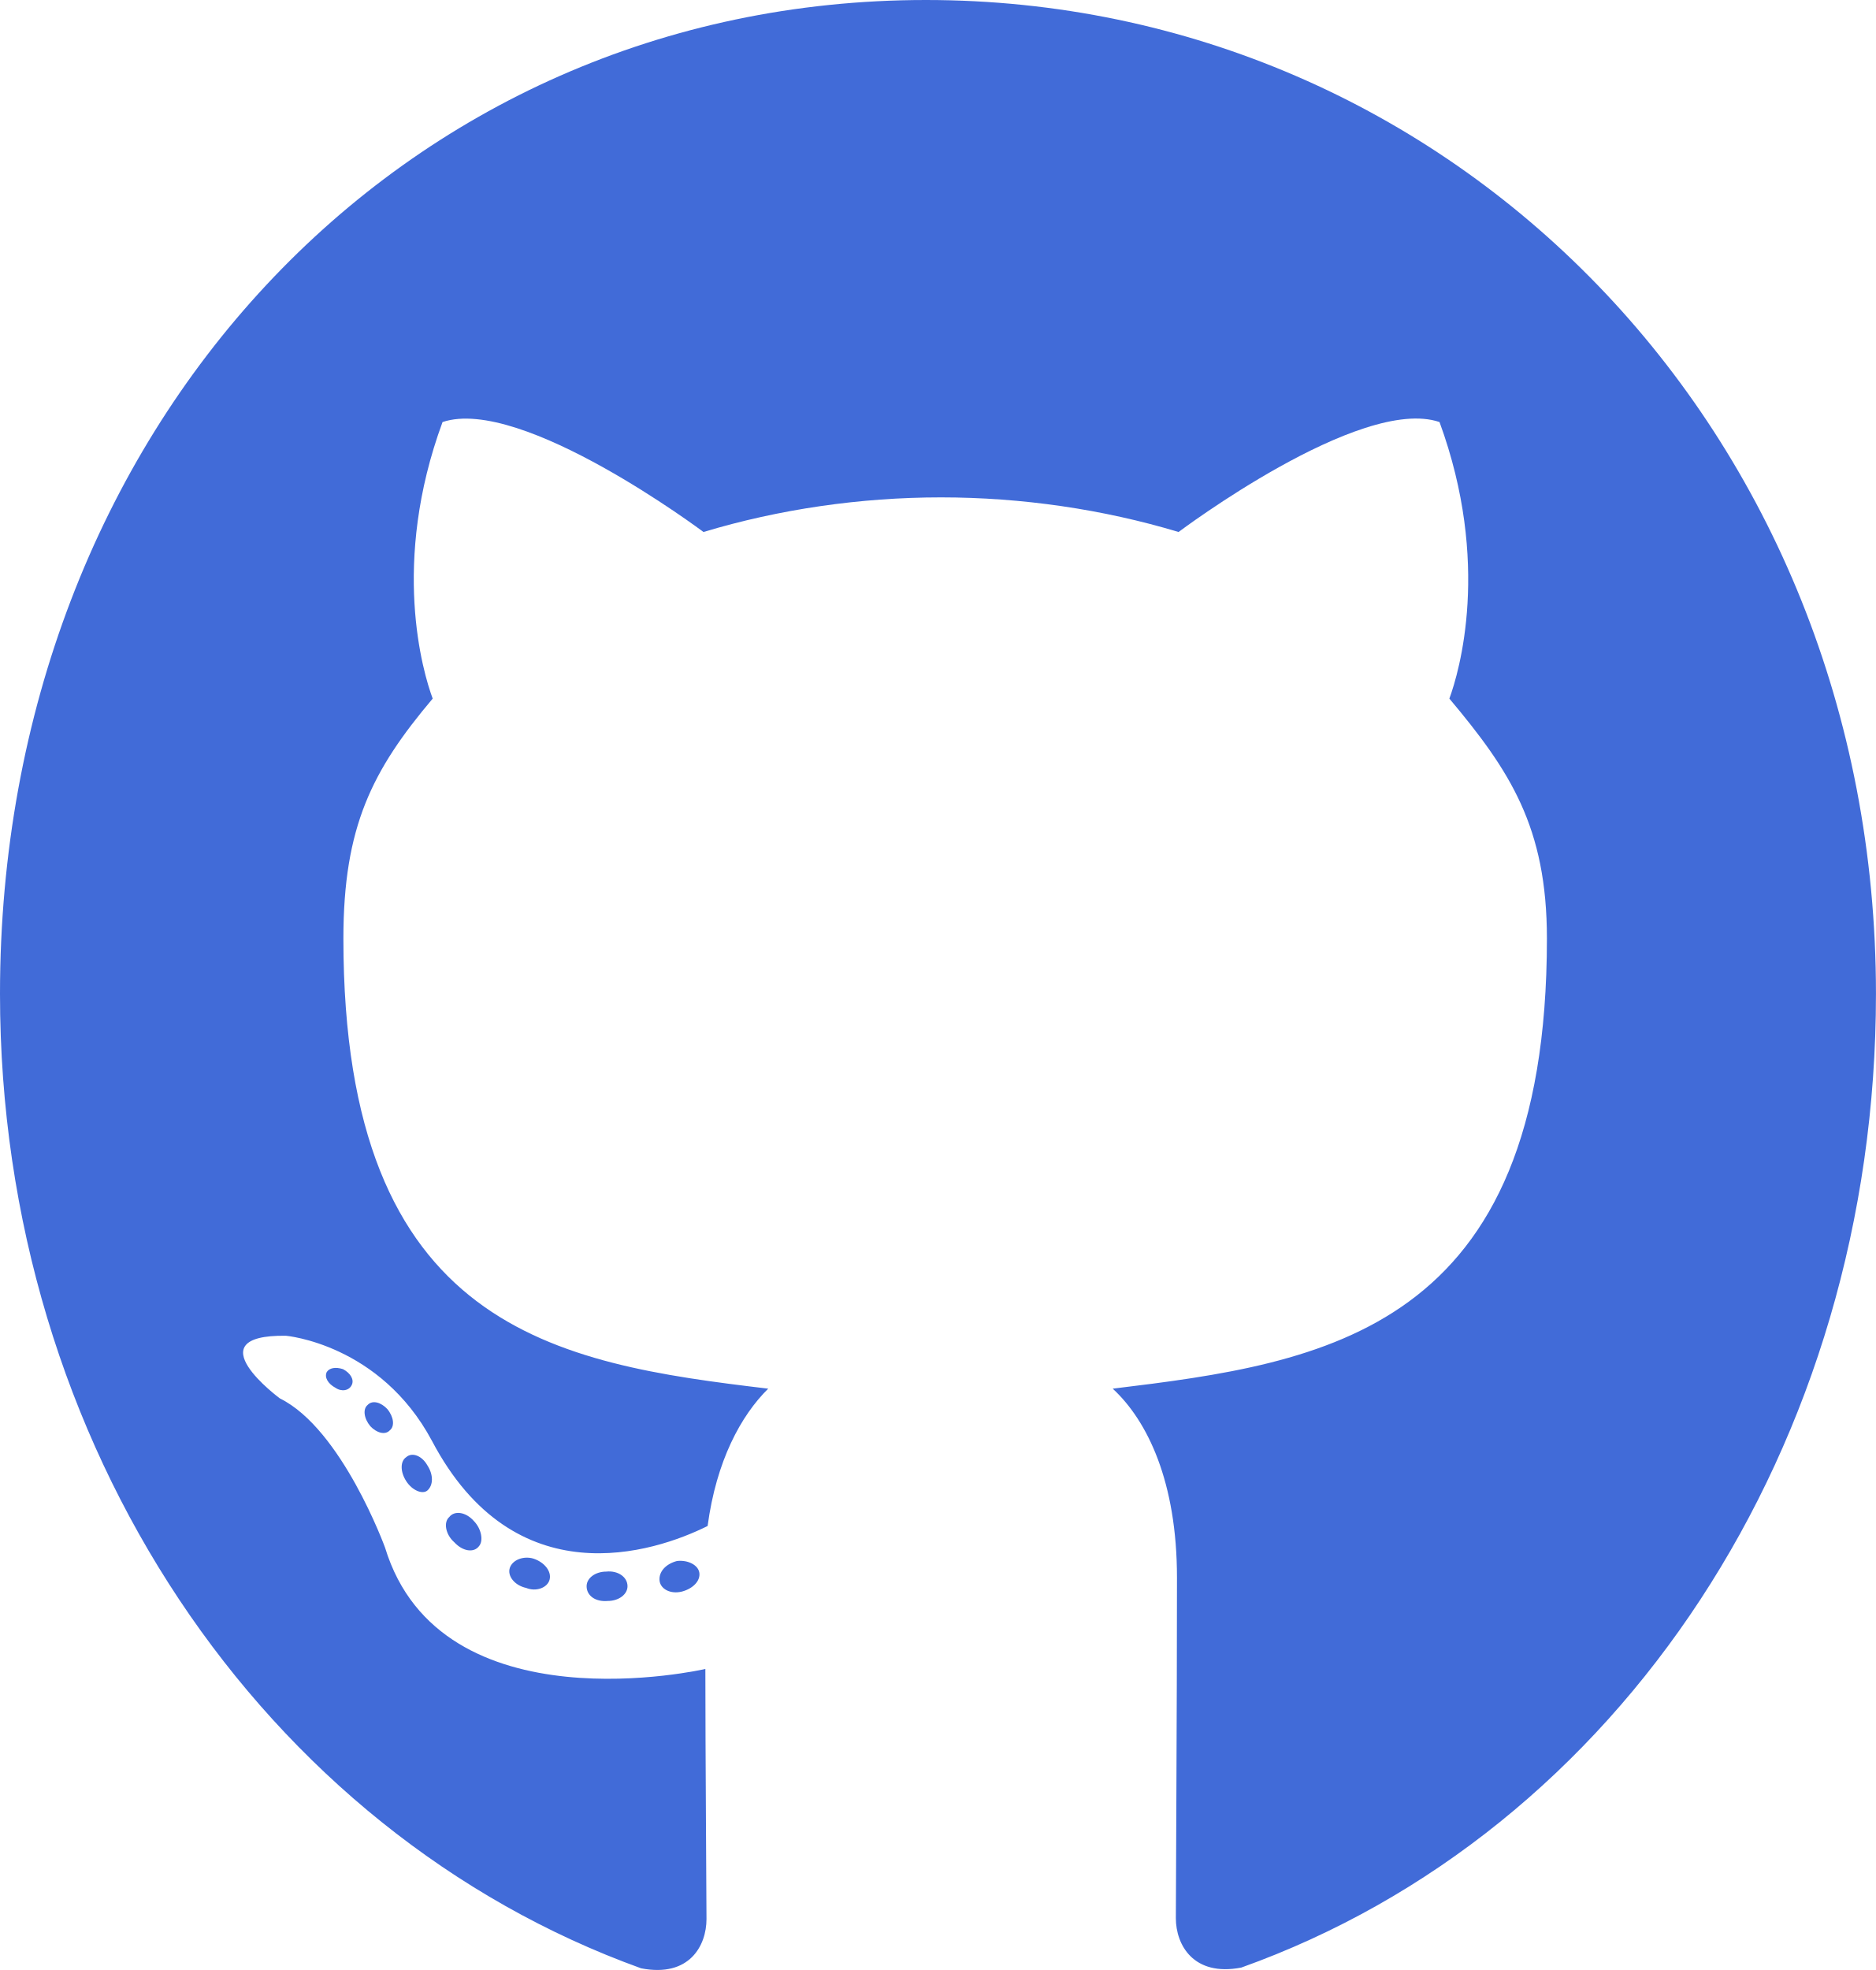
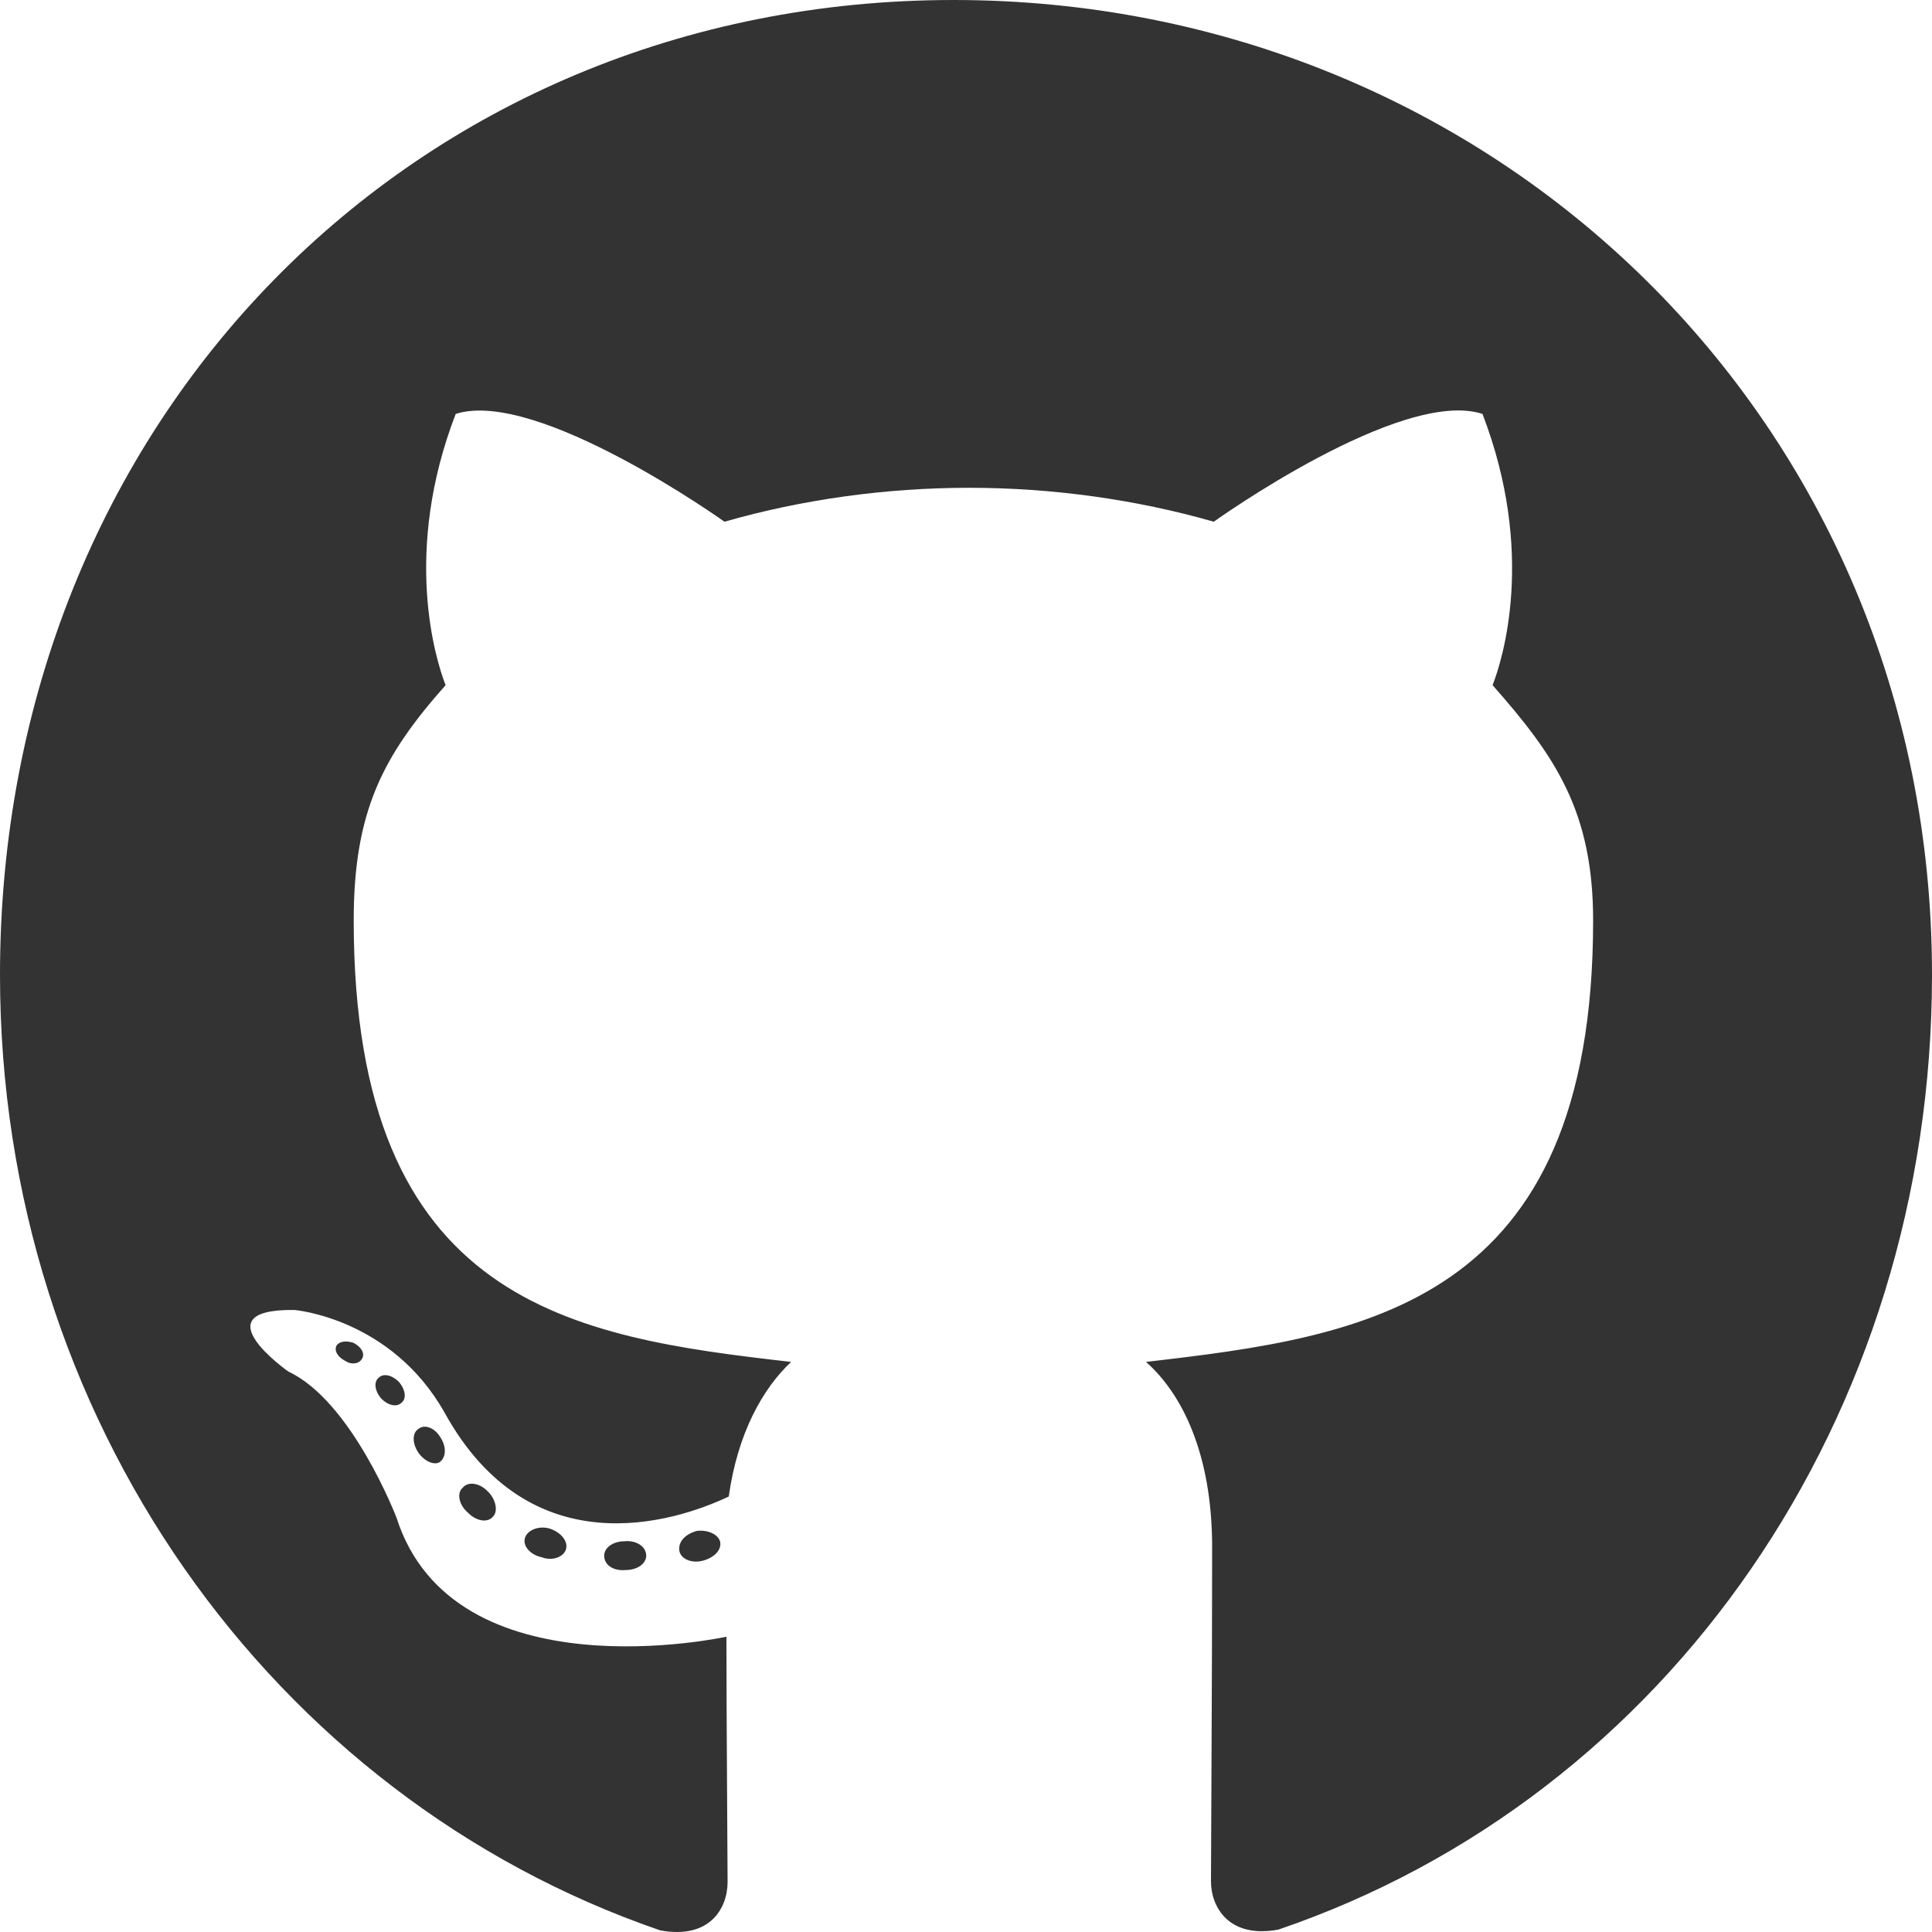
- <svg xmlns="http://www.w3.org/2000/svg" width="20" height="21" fill="none" viewBox="0 0 20 21">
-   <path fill="#416BD8" d="M6.69 16.909C6.69 16.996 6.597 17.066 6.48 17.066C6.347 17.078 6.254 17.009 6.254 16.909C6.254 16.822 6.347 16.753 6.464 16.753C6.585 16.74 6.69 16.809 6.69 16.909ZM5.435 16.714C5.407 16.801 5.488 16.901 5.609 16.927C5.714 16.97 5.835 16.927 5.859 16.84C5.883 16.753 5.806 16.653 5.685 16.614C5.581 16.584 5.464 16.627 5.435 16.714ZM7.218 16.64C7.101 16.67 7.02 16.753 7.032 16.853C7.044 16.94 7.149 16.996 7.27 16.966C7.387 16.935 7.468 16.853 7.456 16.766C7.444 16.683 7.335 16.627 7.218 16.64ZM9.871 0C4.278 0 0 4.573 0 10.595C0 15.411 2.815 19.532 6.835 20.982C7.351 21.082 7.532 20.739 7.532 20.457C7.532 20.188 7.52 18.703 7.52 17.791C7.52 17.791 4.698 18.442 4.105 16.497C4.105 16.497 3.645 15.233 2.984 14.907C2.984 14.907 2.06 14.226 3.048 14.239C3.048 14.239 4.052 14.325 4.605 15.359C5.488 17.035 6.968 16.553 7.544 16.267C7.637 15.572 7.899 15.09 8.19 14.803C5.935 14.534 3.661 14.182 3.661 10.005C3.661 8.811 3.968 8.211 4.613 7.447C4.508 7.165 4.165 6.001 4.718 4.499C5.56 4.216 7.5 5.671 7.5 5.671C8.306 5.428 9.173 5.302 10.032 5.302C10.891 5.302 11.758 5.428 12.565 5.671C12.565 5.671 14.504 4.212 15.347 4.499C15.899 6.005 15.556 7.165 15.452 7.447C16.097 8.216 16.492 8.815 16.492 10.005C16.492 14.195 14.117 14.53 11.863 14.803C12.234 15.146 12.548 15.797 12.548 16.818C12.548 18.281 12.536 20.092 12.536 20.448C12.536 20.73 12.722 21.073 13.234 20.974C17.266 19.532 20 15.411 20 10.595C20 4.573 15.464 0 9.871 0ZM3.919 14.977C3.867 15.02 3.879 15.12 3.948 15.203C4.012 15.272 4.105 15.303 4.157 15.246C4.21 15.203 4.198 15.103 4.129 15.02C4.065 14.951 3.972 14.92 3.919 14.977ZM3.484 14.625C3.456 14.681 3.496 14.751 3.577 14.794C3.641 14.838 3.722 14.825 3.75 14.764C3.778 14.708 3.738 14.638 3.657 14.595C3.577 14.569 3.512 14.582 3.484 14.625ZM4.79 16.171C4.726 16.227 4.75 16.358 4.843 16.44C4.935 16.54 5.052 16.553 5.105 16.484C5.157 16.427 5.133 16.297 5.052 16.214C4.964 16.114 4.843 16.102 4.79 16.171ZM4.331 15.533C4.266 15.576 4.266 15.689 4.331 15.789C4.395 15.889 4.504 15.932 4.556 15.889C4.621 15.832 4.621 15.719 4.556 15.62C4.5 15.52 4.395 15.476 4.331 15.533Z" />
+ <svg xmlns="http://www.w3.org/2000/svg" width="25" height="25" viewBox="0 0 25 25" fill="none">
+   <path d="M8.362 20.13C8.362 20.233 8.246 20.316 8.1 20.316C7.933 20.332 7.818 20.249 7.818 20.13C7.818 20.027 7.933 19.944 8.08 19.944C8.231 19.928 8.362 20.011 8.362 20.13ZM6.794 19.897C6.759 20.001 6.86 20.12 7.011 20.151C7.142 20.202 7.293 20.151 7.324 20.047C7.354 19.944 7.258 19.825 7.107 19.778C6.976 19.742 6.83 19.794 6.794 19.897ZM9.022 19.809C8.876 19.846 8.775 19.944 8.79 20.063C8.805 20.166 8.936 20.233 9.088 20.197C9.234 20.161 9.335 20.063 9.32 19.959C9.304 19.861 9.168 19.794 9.022 19.809ZM12.339 0C5.348 0 0 5.443 0 12.614C0 18.346 3.518 23.252 8.543 24.979C9.189 25.098 9.415 24.689 9.415 24.353C9.415 24.033 9.4 22.265 9.4 21.179C9.4 21.179 5.872 21.955 5.131 19.639C5.131 19.639 4.556 18.134 3.73 17.747C3.73 17.747 2.576 16.935 3.81 16.951C3.81 16.951 5.066 17.054 5.756 18.285C6.86 20.28 8.71 19.706 9.43 19.365C9.546 18.538 9.874 17.964 10.237 17.623C7.419 17.302 4.577 16.884 4.577 11.911C4.577 10.489 4.96 9.775 5.766 8.866C5.635 8.53 5.207 7.144 5.897 5.356C6.951 5.02 9.375 6.751 9.375 6.751C10.383 6.462 11.467 6.312 12.54 6.312C13.614 6.312 14.698 6.462 15.706 6.751C15.706 6.751 18.13 5.014 19.183 5.356C19.874 7.149 19.446 8.53 19.314 8.866C20.121 9.781 20.615 10.494 20.615 11.911C20.615 16.899 17.646 17.297 14.829 17.623C15.292 18.031 15.685 18.807 15.685 20.021C15.685 21.764 15.67 23.919 15.67 24.343C15.67 24.679 15.902 25.087 16.542 24.969C21.583 23.252 25 18.346 25 12.614C25 5.443 19.33 0 12.339 0ZM4.899 17.829C4.834 17.881 4.849 18 4.934 18.098C5.015 18.181 5.131 18.217 5.197 18.15C5.262 18.098 5.247 17.98 5.161 17.881C5.081 17.799 4.965 17.762 4.899 17.829ZM4.355 17.411C4.32 17.478 4.37 17.561 4.471 17.612C4.551 17.664 4.652 17.649 4.688 17.576C4.723 17.509 4.672 17.426 4.572 17.375C4.471 17.344 4.39 17.359 4.355 17.411ZM5.988 19.251C5.907 19.318 5.938 19.473 6.053 19.572C6.169 19.691 6.316 19.706 6.381 19.623C6.447 19.556 6.416 19.401 6.316 19.303C6.205 19.184 6.053 19.168 5.988 19.251ZM5.413 18.491C5.333 18.543 5.333 18.677 5.413 18.796C5.494 18.915 5.63 18.967 5.696 18.915C5.776 18.848 5.776 18.713 5.696 18.595C5.625 18.476 5.494 18.424 5.413 18.491Z" fill="#333333" />
</svg>
